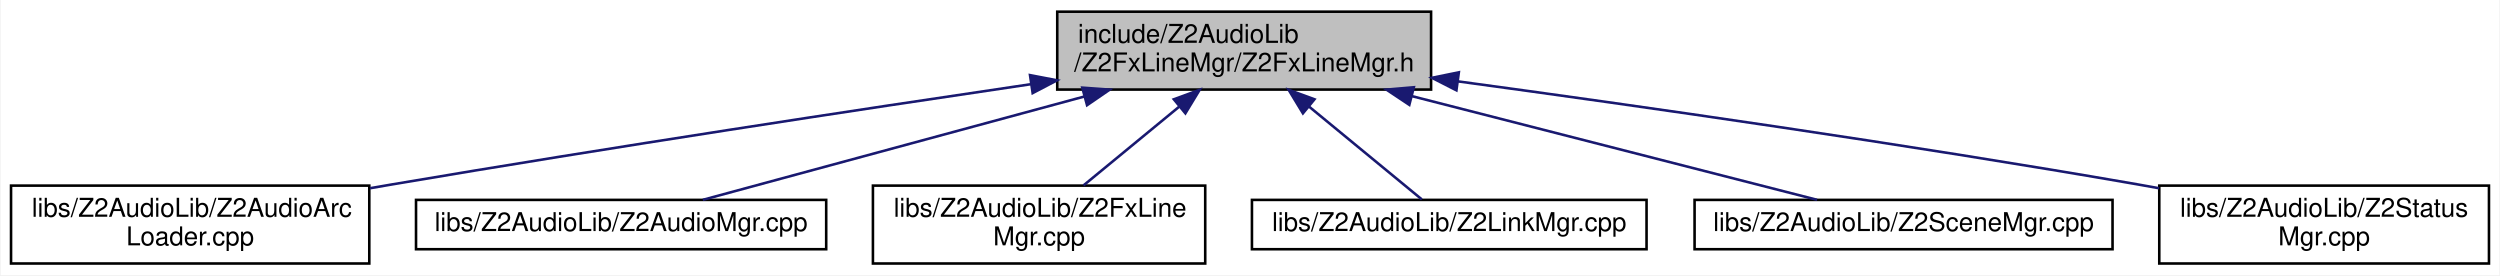
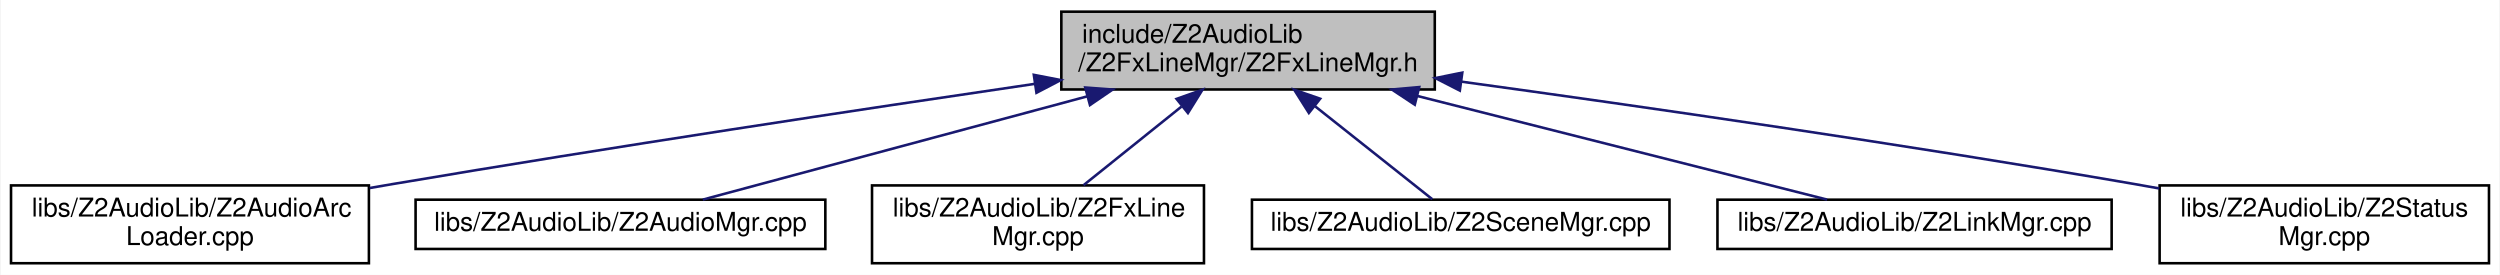
- <svg xmlns="http://www.w3.org/2000/svg" xmlns:xlink="http://www.w3.org/1999/xlink" width="963pt" height="106pt" viewBox="0.00 0.00 962.50 106.00">
+ <svg xmlns="http://www.w3.org/2000/svg" xmlns:xlink="http://www.w3.org/1999/xlink" width="964pt" height="106pt" viewBox="0.00 0.00 963.50 106.00">
  <g id="graph0" class="graph" transform="scale(1 1) rotate(0) translate(4 102)">
-     <polygon fill="white" stroke="transparent" points="-4,4 -4,-102 958.5,-102 958.5,4 -4,4" />
+     <polygon fill="white" stroke="transparent" points="-4,4 -4,-102 959.5,-102 959.5,4 -4,4" />
    <g id="node1" class="node">
      <g id="a_node1">
        <a xlink:title=" ">
-           <polygon fill="#bfbfbf" stroke="black" points="403,-67.5 403,-97.5 547,-97.5 547,-67.5 403,-67.5" />
-           <text text-anchor="start" x="411" y="-85.5" font-family="Helvetica,sans-Serif" font-size="10.00">include/Z2AudioLib</text>
-           <text text-anchor="middle" x="475" y="-74.5" font-family="Helvetica,sans-Serif" font-size="10.00">/Z2FxLineMgr/Z2FxLineMgr.h</text>
+           <polygon fill="#bfbfbf" stroke="black" points="405,-67.5 405,-97.5 549,-97.5 549,-67.5 405,-67.5" />
+           <text text-anchor="start" x="413" y="-85.5" font-family="Helvetica,sans-Serif" font-size="10.00">include/Z2AudioLib</text>
+           <text text-anchor="middle" x="477" y="-74.5" font-family="Helvetica,sans-Serif" font-size="10.00">/Z2FxLineMgr/Z2FxLineMgr.h</text>
        </a>
      </g>
    </g>
    <g id="node2" class="node">
      <g id="a_node2">
        <a xlink:href="Z2AudioArcLoader_8cpp.html" target="_top" xlink:title=" ">
          <polygon fill="white" stroke="black" points="0,-0.5 0,-30.5 138,-30.5 138,-0.5 0,-0.5" />
          <text text-anchor="start" x="8" y="-18.5" font-family="Helvetica,sans-Serif" font-size="10.00">libs/Z2AudioLib/Z2AudioArc</text>
          <text text-anchor="middle" x="69" y="-7.5" font-family="Helvetica,sans-Serif" font-size="10.00">Loader.cpp</text>
        </a>
      </g>
    </g>
    <g id="edge1" class="edge">
-       <path fill="none" stroke="midnightblue" d="M392.92,-69.58C326.51,-59.77 230.61,-45.2 147,-31 144.15,-30.52 141.24,-30.01 138.3,-29.5" />
-       <polygon fill="midnightblue" stroke="midnightblue" points="392.51,-73.06 402.91,-71.06 393.53,-66.14 392.51,-73.06" />
+       <path fill="none" stroke="midnightblue" d="M394.74,-69.66C327.91,-59.86 231.25,-45.27 147,-31 144.15,-30.52 141.24,-30.02 138.3,-29.5" />
+       <polygon fill="midnightblue" stroke="midnightblue" points="394.39,-73.14 404.79,-71.13 395.41,-66.22 394.39,-73.14" />
    </g>
    <g id="node3" class="node">
      <g id="a_node3">
        <a xlink:href="Z2AudioMgr_8cpp.html" target="_top" xlink:title=" ">
          <polygon fill="white" stroke="black" points="156,-6 156,-25 314,-25 314,-6 156,-6" />
          <text text-anchor="middle" x="235" y="-13" font-family="Helvetica,sans-Serif" font-size="10.00">libs/Z2AudioLib/Z2AudioMgr.cpp</text>
        </a>
      </g>
    </g>
    <g id="edge2" class="edge">
-       <path fill="none" stroke="midnightblue" d="M413.45,-64.83C366.48,-52.11 303.7,-35.11 266.49,-25.03" />
-       <polygon fill="midnightblue" stroke="midnightblue" points="412.65,-68.24 423.22,-67.48 414.48,-61.48 412.65,-68.24" />
+       <path fill="none" stroke="midnightblue" d="M414.94,-64.83C367.58,-52.11 304.27,-35.11 266.75,-25.03" />
+       <polygon fill="midnightblue" stroke="midnightblue" points="414.22,-68.26 424.79,-67.48 416.04,-61.5 414.22,-68.26" />
    </g>
    <g id="node4" class="node">
      <g id="a_node4">
        <a xlink:href="Z2FxLineMgr_8cpp.html" target="_top" xlink:title=" ">
          <polygon fill="white" stroke="black" points="332,-0.5 332,-30.5 460,-30.5 460,-0.5 332,-0.5" />
          <text text-anchor="start" x="340" y="-18.5" font-family="Helvetica,sans-Serif" font-size="10.00">libs/Z2AudioLib/Z2FxLine</text>
          <text text-anchor="middle" x="396" y="-7.5" font-family="Helvetica,sans-Serif" font-size="10.00">Mgr.cpp</text>
        </a>
      </g>
    </g>
    <g id="edge3" class="edge">
-       <path fill="none" stroke="midnightblue" d="M449.94,-60.88C437.94,-51.01 423.87,-39.43 413.11,-30.58" />
-       <polygon fill="midnightblue" stroke="midnightblue" points="447.91,-63.75 457.86,-67.4 452.36,-58.34 447.91,-63.75" />
+       <path fill="none" stroke="midnightblue" d="M451.31,-60.88C439,-51.01 424.57,-39.43 413.54,-30.58" />
+       <polygon fill="midnightblue" stroke="midnightblue" points="449.43,-63.87 459.42,-67.4 453.82,-58.41 449.43,-63.87" />
    </g>
    <g id="node5" class="node">
      <g id="a_node5">
-         <a xlink:href="Z2LinkMgr_8cpp.html" target="_top" xlink:title=" ">
-           <polygon fill="white" stroke="black" points="478,-6 478,-25 630,-25 630,-6 478,-6" />
-           <text text-anchor="middle" x="554" y="-13" font-family="Helvetica,sans-Serif" font-size="10.00">libs/Z2AudioLib/Z2LinkMgr.cpp</text>
+         <a xlink:href="Z2SceneMgr_8cpp.html" target="_top" xlink:title=" ">
+           <polygon fill="white" stroke="black" points="478.5,-6 478.5,-25 639.5,-25 639.5,-6 478.5,-6" />
+           <text text-anchor="middle" x="559" y="-13" font-family="Helvetica,sans-Serif" font-size="10.00">libs/Z2AudioLib/Z2SceneMgr.cpp</text>
        </a>
      </g>
    </g>
    <g id="edge4" class="edge">
-       <path fill="none" stroke="midnightblue" d="M499.91,-61.01C514.57,-48.94 532.36,-34.3 543.43,-25.19" />
-       <polygon fill="midnightblue" stroke="midnightblue" points="497.64,-58.34 492.14,-67.4 502.09,-63.75 497.64,-58.34" />
+       <path fill="none" stroke="midnightblue" d="M502.85,-61.01C518.07,-48.94 536.54,-34.3 548.03,-25.19" />
+       <polygon fill="midnightblue" stroke="midnightblue" points="500.46,-58.44 494.79,-67.4 504.8,-63.93 500.46,-58.44" />
    </g>
    <g id="node6" class="node">
      <g id="a_node6">
-         <a xlink:href="Z2SceneMgr_8cpp.html" target="_top" xlink:title=" ">
-           <polygon fill="white" stroke="black" points="648.5,-6 648.5,-25 809.5,-25 809.5,-6 648.5,-6" />
-           <text text-anchor="middle" x="729" y="-13" font-family="Helvetica,sans-Serif" font-size="10.00">libs/Z2AudioLib/Z2SceneMgr.cpp</text>
+         <a xlink:href="Z2LinkMgr_8cpp.html" target="_top" xlink:title=" ">
+           <polygon fill="white" stroke="black" points="658,-6 658,-25 810,-25 810,-6 658,-6" />
+           <text text-anchor="middle" x="734" y="-13" font-family="Helvetica,sans-Serif" font-size="10.00">libs/Z2AudioLib/Z2LinkMgr.cpp</text>
        </a>
      </g>
    </g>
    <g id="edge5" class="edge">
-       <path fill="none" stroke="midnightblue" d="M539.52,-64.99C589.29,-52.25 656.13,-35.15 695.67,-25.03" />
-       <polygon fill="midnightblue" stroke="midnightblue" points="538.62,-61.61 529.8,-67.48 540.36,-68.39 538.62,-61.61" />
+       <path fill="none" stroke="midnightblue" d="M542.28,-64.99C592.64,-52.25 660.27,-35.15 700.28,-25.03" />
+       <polygon fill="midnightblue" stroke="midnightblue" points="541.29,-61.63 532.45,-67.48 543,-68.42 541.29,-61.63" />
    </g>
    <g id="node7" class="node">
      <g id="a_node7">
        <a xlink:href="Z2StatusMgr_8cpp.html" target="_top" xlink:title=" ">
-           <polygon fill="white" stroke="black" points="827.5,-0.5 827.5,-30.5 954.5,-30.5 954.5,-0.5 827.5,-0.5" />
-           <text text-anchor="start" x="835.5" y="-18.5" font-family="Helvetica,sans-Serif" font-size="10.00">libs/Z2AudioLib/Z2Status</text>
-           <text text-anchor="middle" x="891" y="-7.5" font-family="Helvetica,sans-Serif" font-size="10.00">Mgr.cpp</text>
+           <polygon fill="white" stroke="black" points="828.5,-0.5 828.5,-30.5 955.5,-30.5 955.5,-0.5 828.5,-0.5" />
+           <text text-anchor="start" x="836.5" y="-18.5" font-family="Helvetica,sans-Serif" font-size="10.00">libs/Z2AudioLib/Z2Status</text>
+           <text text-anchor="middle" x="892" y="-7.5" font-family="Helvetica,sans-Serif" font-size="10.00">Mgr.cpp</text>
        </a>
      </g>
    </g>
    <g id="edge6" class="edge">
-       <path fill="none" stroke="midnightblue" d="M557.38,-70.65C627.19,-61.17 729.87,-46.51 819,-31 821.76,-30.52 824.58,-30.01 827.43,-29.49" />
-       <polygon fill="midnightblue" stroke="midnightblue" points="556.76,-67.21 547.32,-72.02 557.7,-74.14 556.76,-67.21" />
+       <path fill="none" stroke="midnightblue" d="M559.22,-70.52C628.61,-60.98 730.5,-46.31 819,-31 822.06,-30.47 825.18,-29.91 828.33,-29.34" />
+       <polygon fill="midnightblue" stroke="midnightblue" points="558.66,-67.07 549.22,-71.89 559.61,-74 558.66,-67.07" />
    </g>
  </g>
</svg>
